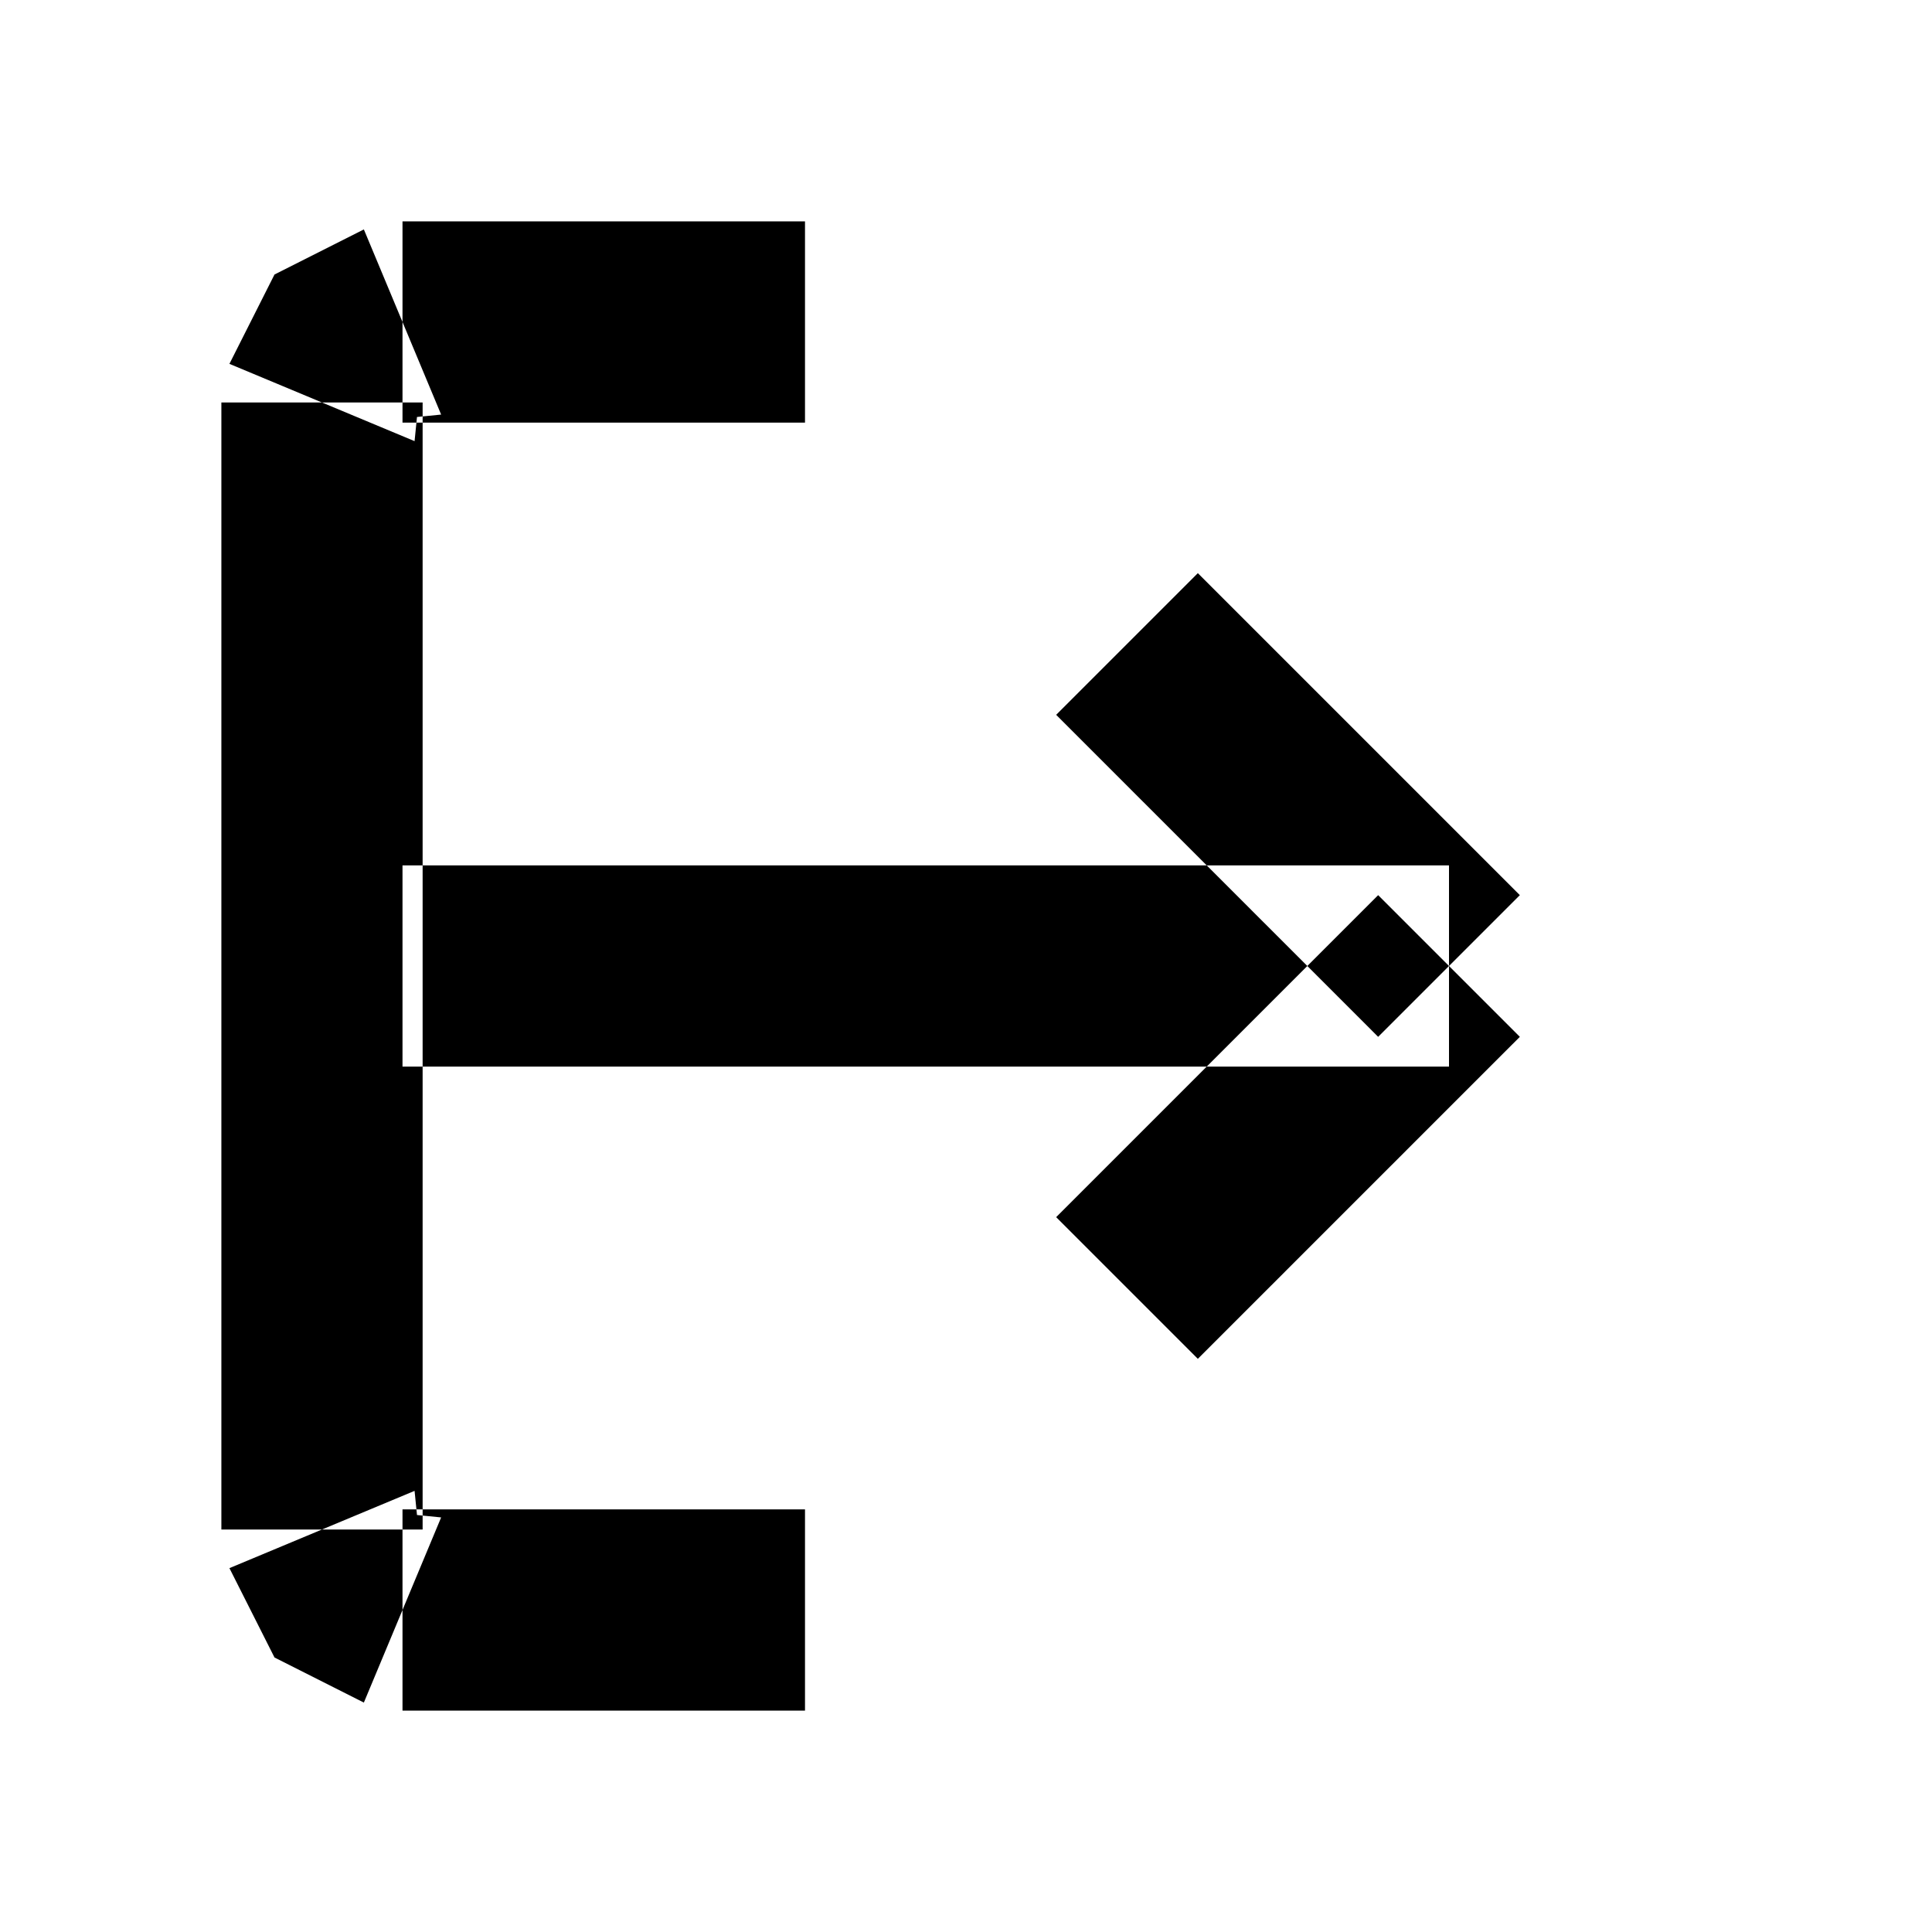
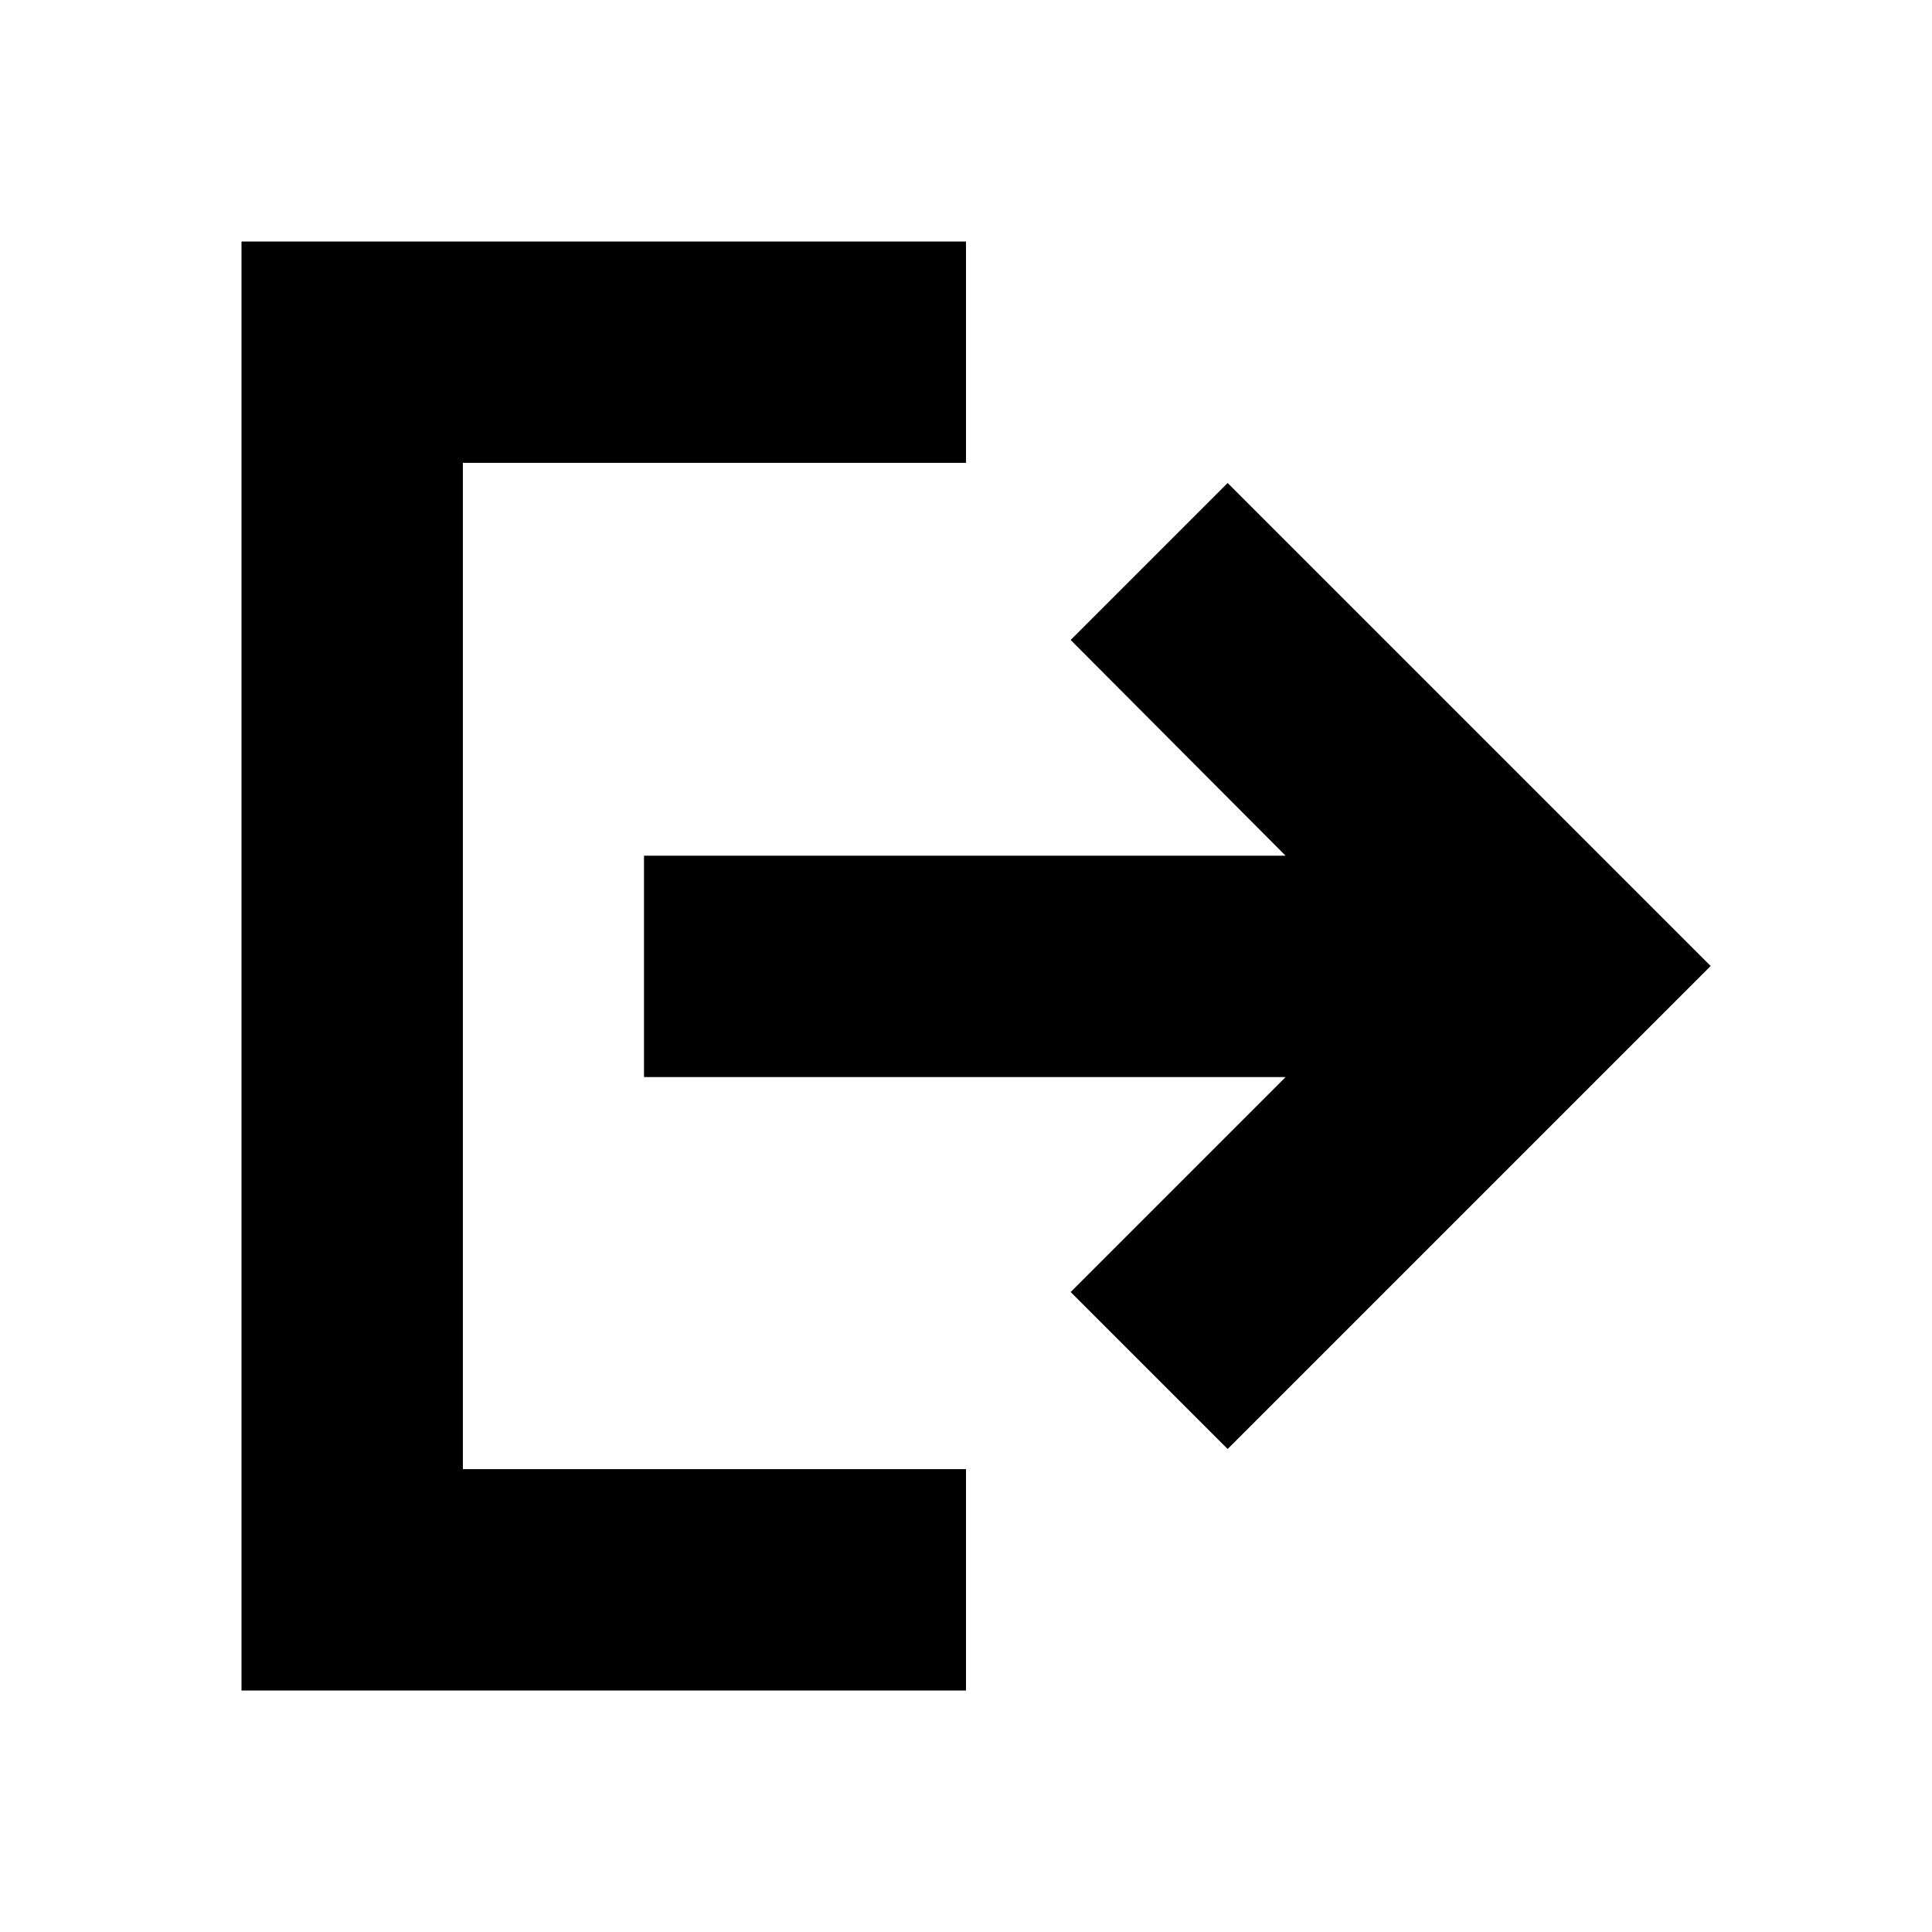
<svg xmlns="http://www.w3.org/2000/svg" width="24" height="24" viewBox="0 0 24 24" fill="currentColor" stroke="none" stroke-width="2.24" stroke-linecap="round" stroke-linejoin="round" fill-rule="evenodd" clip-rule="evenodd" aria-hidden="true">
-   <path d="M13.12 8.88 L13.62 9.38 L14.12 9.88 L14.62 10.38 L15.12 10.88 L15.62 11.38 L16.12 11.88 L16.62 12.38 L17.12 12.88 L18.88 11.12 L18.38 10.62 L17.88 10.12 L17.38 9.62 L16.88 9.12 L16.38 8.62 L15.88 8.12 L15.38 7.62 L14.88 7.12 z M17.12 11.12 L16.62 11.62 L16.12 12.12 L15.62 12.62 L15.12 13.12 L14.62 13.62 L14.12 14.12 L13.62 14.62 L13.12 15.12 L14.88 16.88 L15.38 16.38 L15.88 15.88 L16.38 15.38 L16.88 14.88 L17.38 14.38 L17.88 13.88 L18.38 13.38 L18.88 12.88 z M18 10.75 L17.24 10.75 L16.47 10.75 L15.71 10.75 L14.94 10.75 L14.18 10.75 L13.41 10.75 L12.65 10.75 L11.88 10.75 L11.12 10.75 L10.35 10.75 L9.59 10.75 L8.82 10.75 L8.06 10.75 L7.29 10.75 L6.53 10.75 L5.76 10.75 L5 10.75 L5 13.25 L5.76 13.25 L6.53 13.25 L7.29 13.25 L8.06 13.25 L8.82 13.25 L9.59 13.25 L10.35 13.25 L11.12 13.25 L11.88 13.25 L12.65 13.25 L13.41 13.25 L14.18 13.25 L14.94 13.25 L15.71 13.25 L16.47 13.25 L17.24 13.25 L18 13.25 z M10 2.75 L9.29 2.75 L8.57 2.75 L7.86 2.75 L7.14 2.75 L6.43 2.75 L5.71 2.75 L5 2.75 L5 5.25 L5.71 5.25 L6.43 5.25 L7.14 5.25 L7.86 5.25 L8.57 5.25 L9.29 5.25 L10 5.25 z M4.52 2.85 L3.41 3.41 L2.85 4.52 L5.15 5.48 L5.18 5.18 L5.48 5.15 z M2.75 5 L2.75 5.78 L2.75 6.56 L2.75 7.33 L2.75 8.11 L2.75 8.89 L2.75 9.67 L2.75 10.44 L2.75 11.22 L2.75 12 L2.75 12.78 L2.75 13.56 L2.75 14.33 L2.75 15.11 L2.75 15.89 L2.75 16.67 L2.75 17.44 L2.75 18.22 L2.75 19 L5.25 19 L5.25 18.22 L5.25 17.44 L5.25 16.67 L5.25 15.89 L5.25 15.11 L5.25 14.33 L5.25 13.56 L5.25 12.78 L5.25 12 L5.25 11.22 L5.25 10.44 L5.25 9.67 L5.25 8.89 L5.25 8.11 L5.25 7.33 L5.25 6.56 L5.25 5.78 L5.25 5 z M2.85 19.48 L3.41 20.59 L4.52 21.15 L5.48 18.85 L5.18 18.82 L5.15 18.52 z M5 21.25 L5.71 21.25 L6.43 21.25 L7.14 21.25 L7.86 21.25 L8.57 21.25 L9.29 21.25 L10 21.25 L10 18.75 L9.29 18.75 L8.57 18.75 L7.86 18.75 L7.14 18.75 L6.43 18.75 L5.71 18.75 L5 18.75 z" />
+   <path d="M3 3h9v2.75H5.75v12.5H12V21H3zM15.25 6l6 6-6 6-1.95-1.95 2.67-2.67H8v-2.75h7.97L13.3 7.95z" />
</svg>
